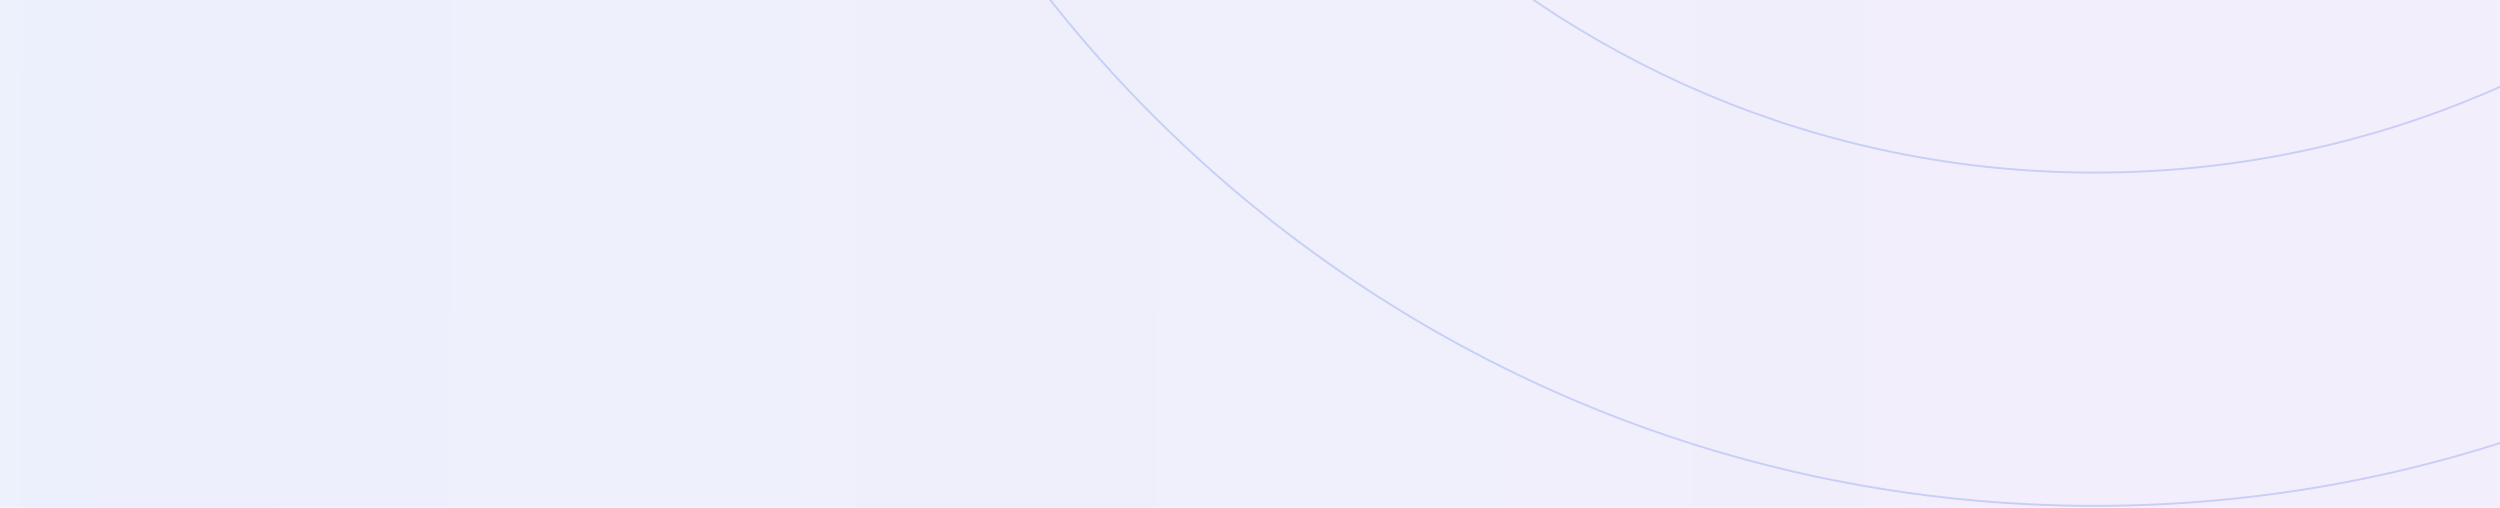
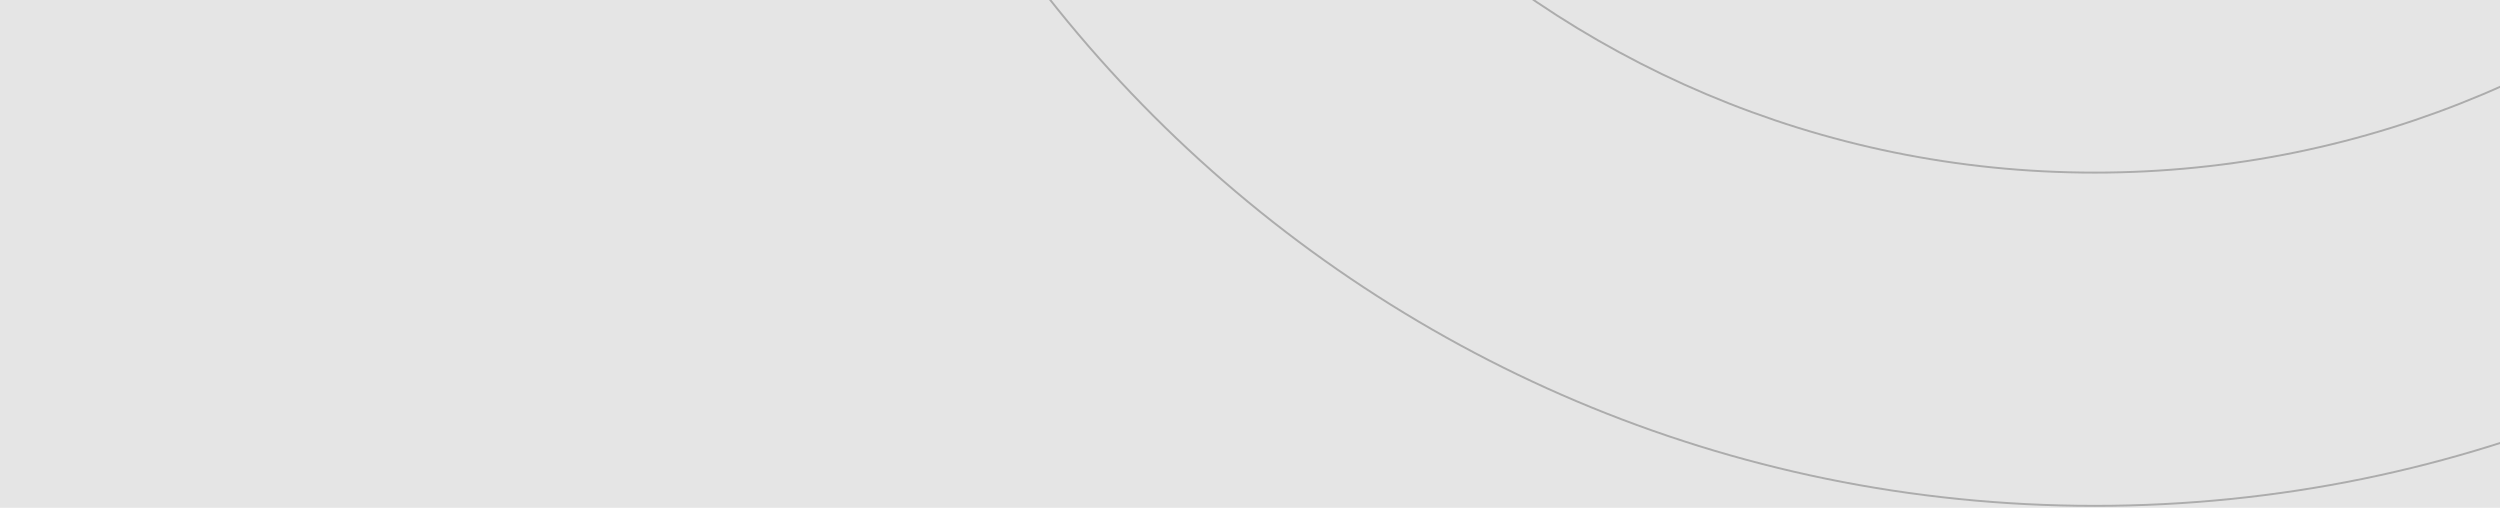
<svg xmlns="http://www.w3.org/2000/svg" width="1280" height="260" viewBox="0 0 1280 260" fill="none">
  <rect opacity="0.25" width="1280" height="260" fill="url(#paint0_linear_1288_560)" fill-opacity="0.4" />
  <mask id="mask0_1288_560" style="mask-type:alpha" maskUnits="userSpaceOnUse" x="0" y="0" width="1280" height="260">
    <rect width="1280" height="260" fill="black" fill-opacity="0.25" />
  </mask>
  <g mask="url(#mask0_1288_560)">
    <circle cx="1072.5" cy="-422.5" r="510.875" stroke="url(#paint1_linear_1288_560)" strokeWidth="2" />
    <circle cx="1072.5" cy="-422.5" r="681.5" stroke="url(#paint2_linear_1288_560)" strokeWidth="2" />
  </g>
  <defs>
    <linearGradient id="paint0_linear_1288_560" x1="-1.51695e-06" y1="127.917" x2="1284.99" y2="132.238" gradientUnits="userSpaceOnUse">
-       <stop stop-color="#4772E6" />
-       <stop offset="1" stop-color="#8E54E9" />
+       <stop stopColor="#4772E6" />
+       <stop offset="1" stopColor="#8E54E9" />
    </linearGradient>
    <linearGradient id="paint1_linear_1288_560" x1="539.589" y1="-422.5" x2="1064.64" y2="-944.886" gradientUnits="userSpaceOnUse">
-       <stop stop-color="#4772E6" />
-       <stop offset="1" stop-color="#8E54E9" />
+       <stop stopColor="#4772E6" />
+       <stop offset="1" stopColor="#8E54E9" />
    </linearGradient>
    <linearGradient id="paint2_linear_1288_560" x1="361.952" y1="-422.5" x2="1062.03" y2="-1119.01" gradientUnits="userSpaceOnUse">
-       <stop stop-color="#4772E6" />
-       <stop offset="1" stop-color="#8E54E9" />
+       <stop stopColor="#4772E6" />
+       <stop offset="1" stopColor="#8E54E9" />
    </linearGradient>
  </defs>
</svg>
